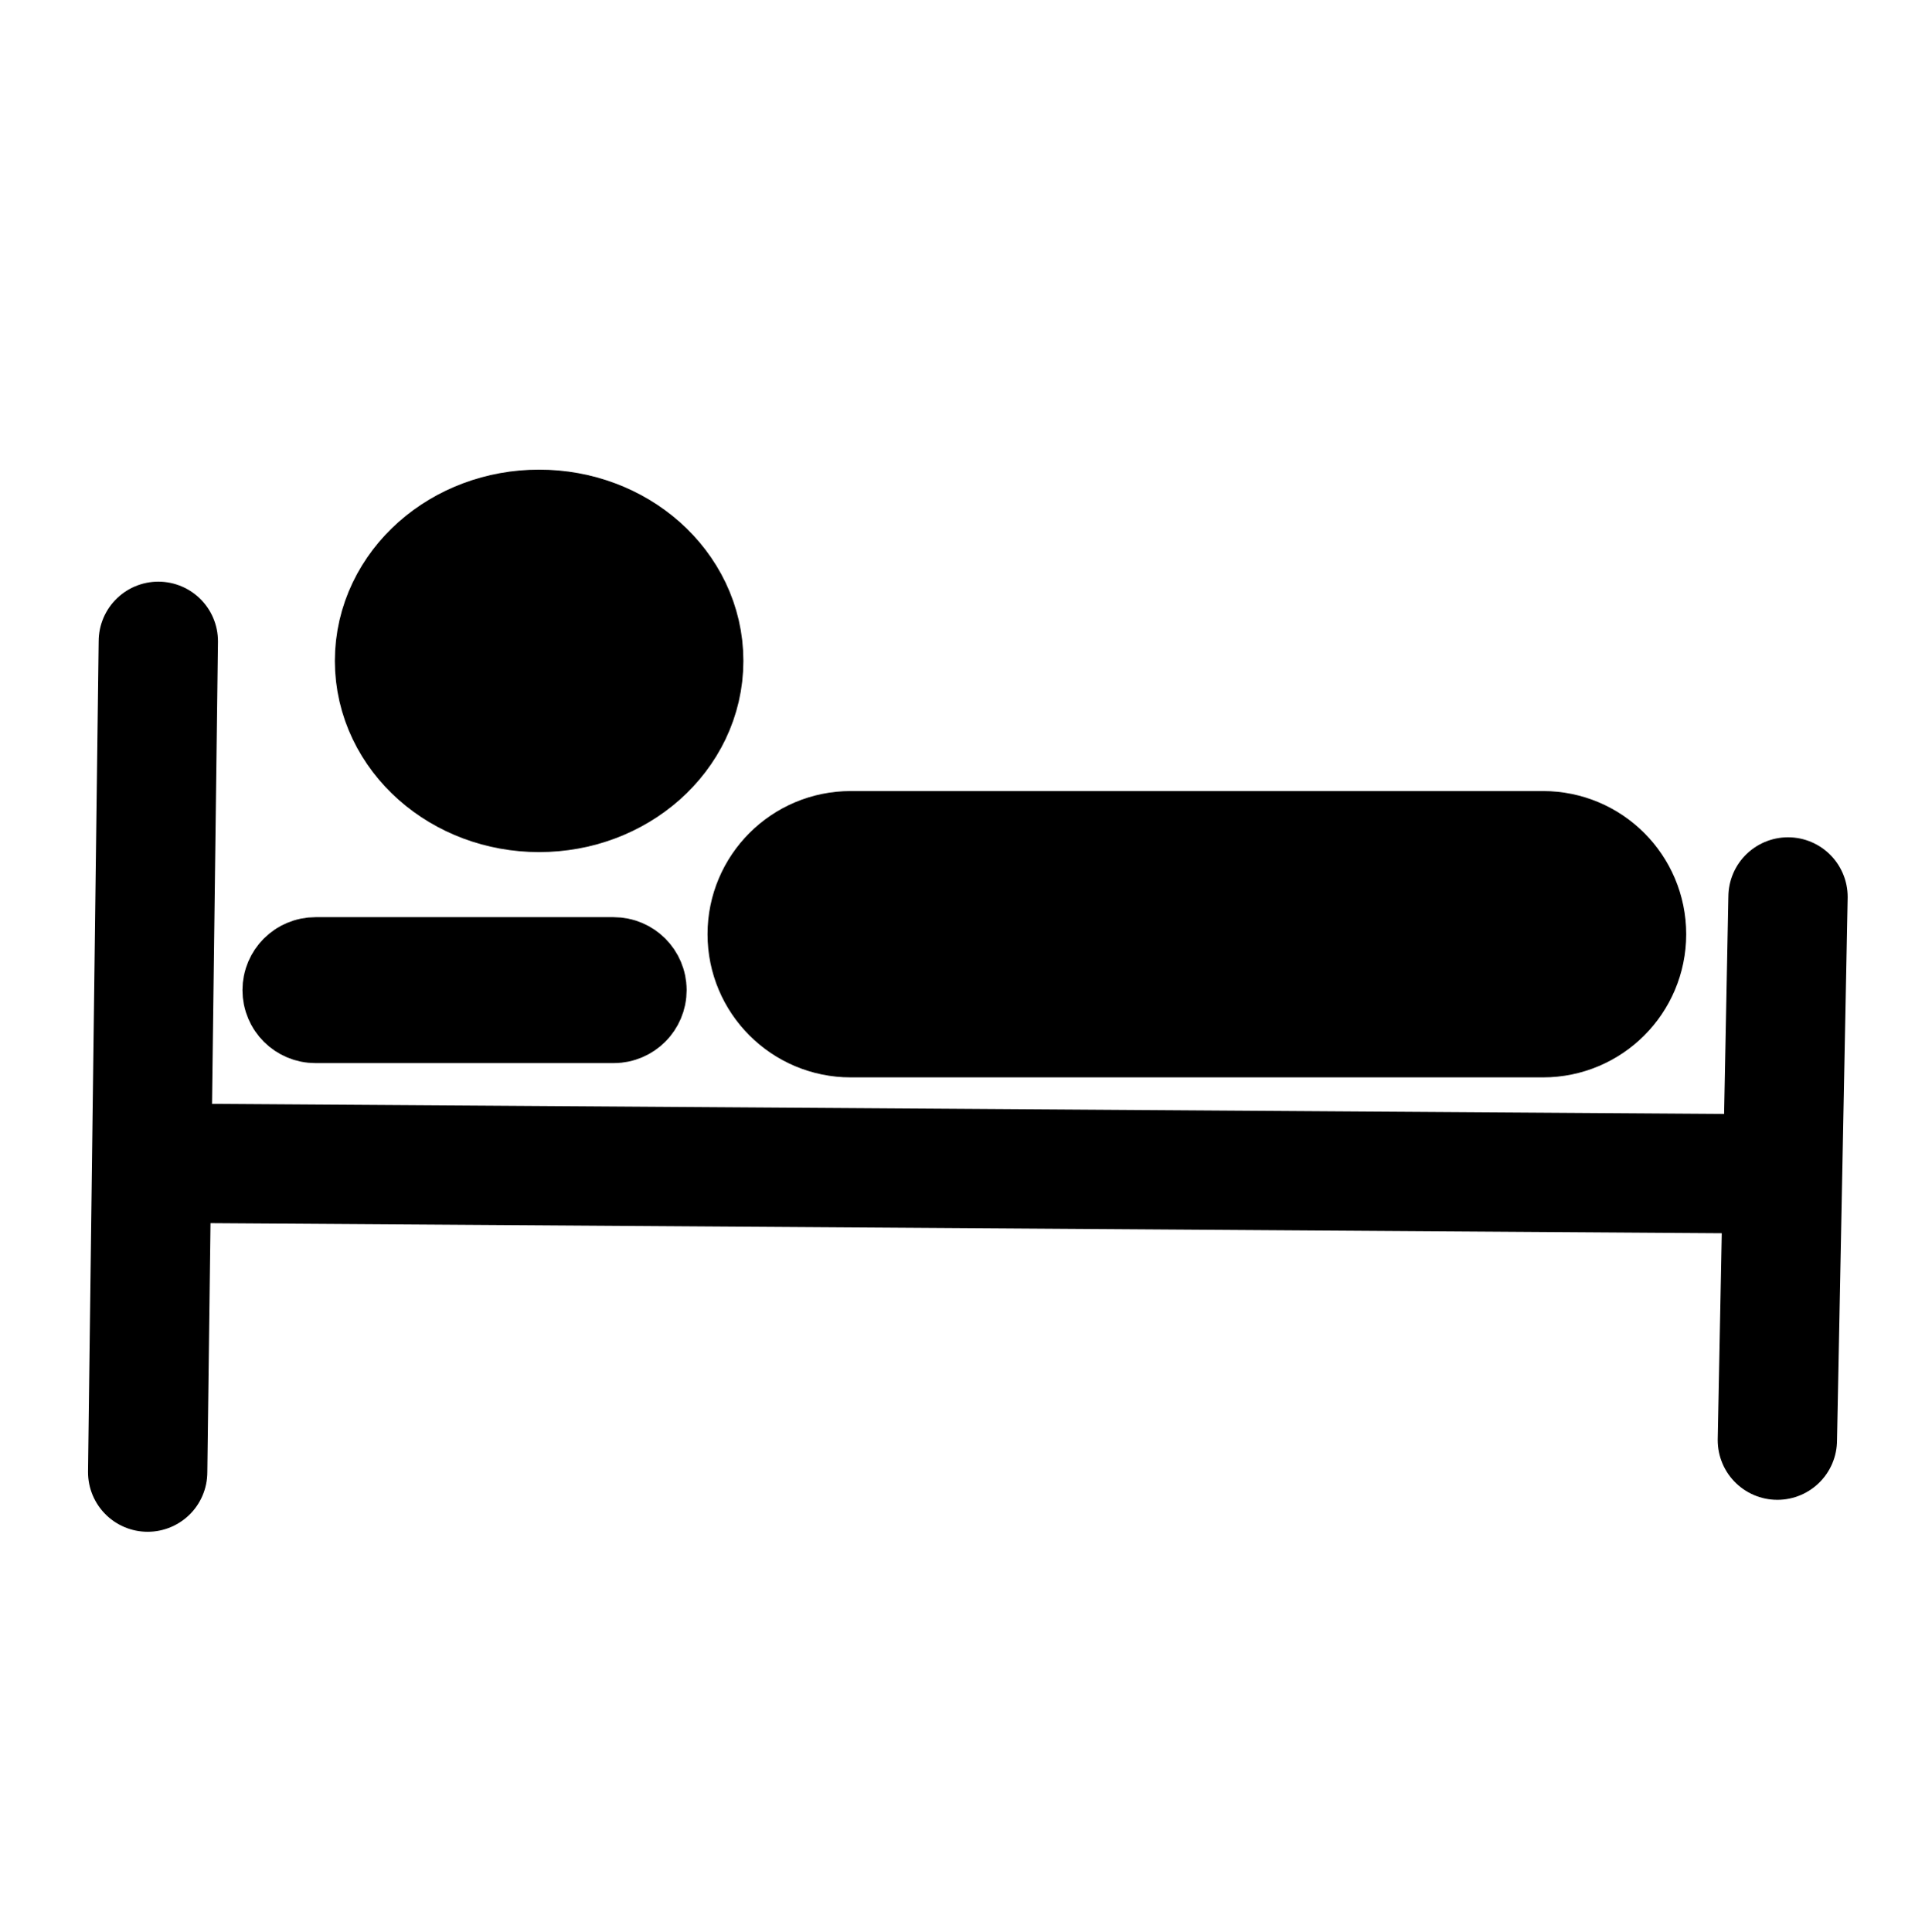
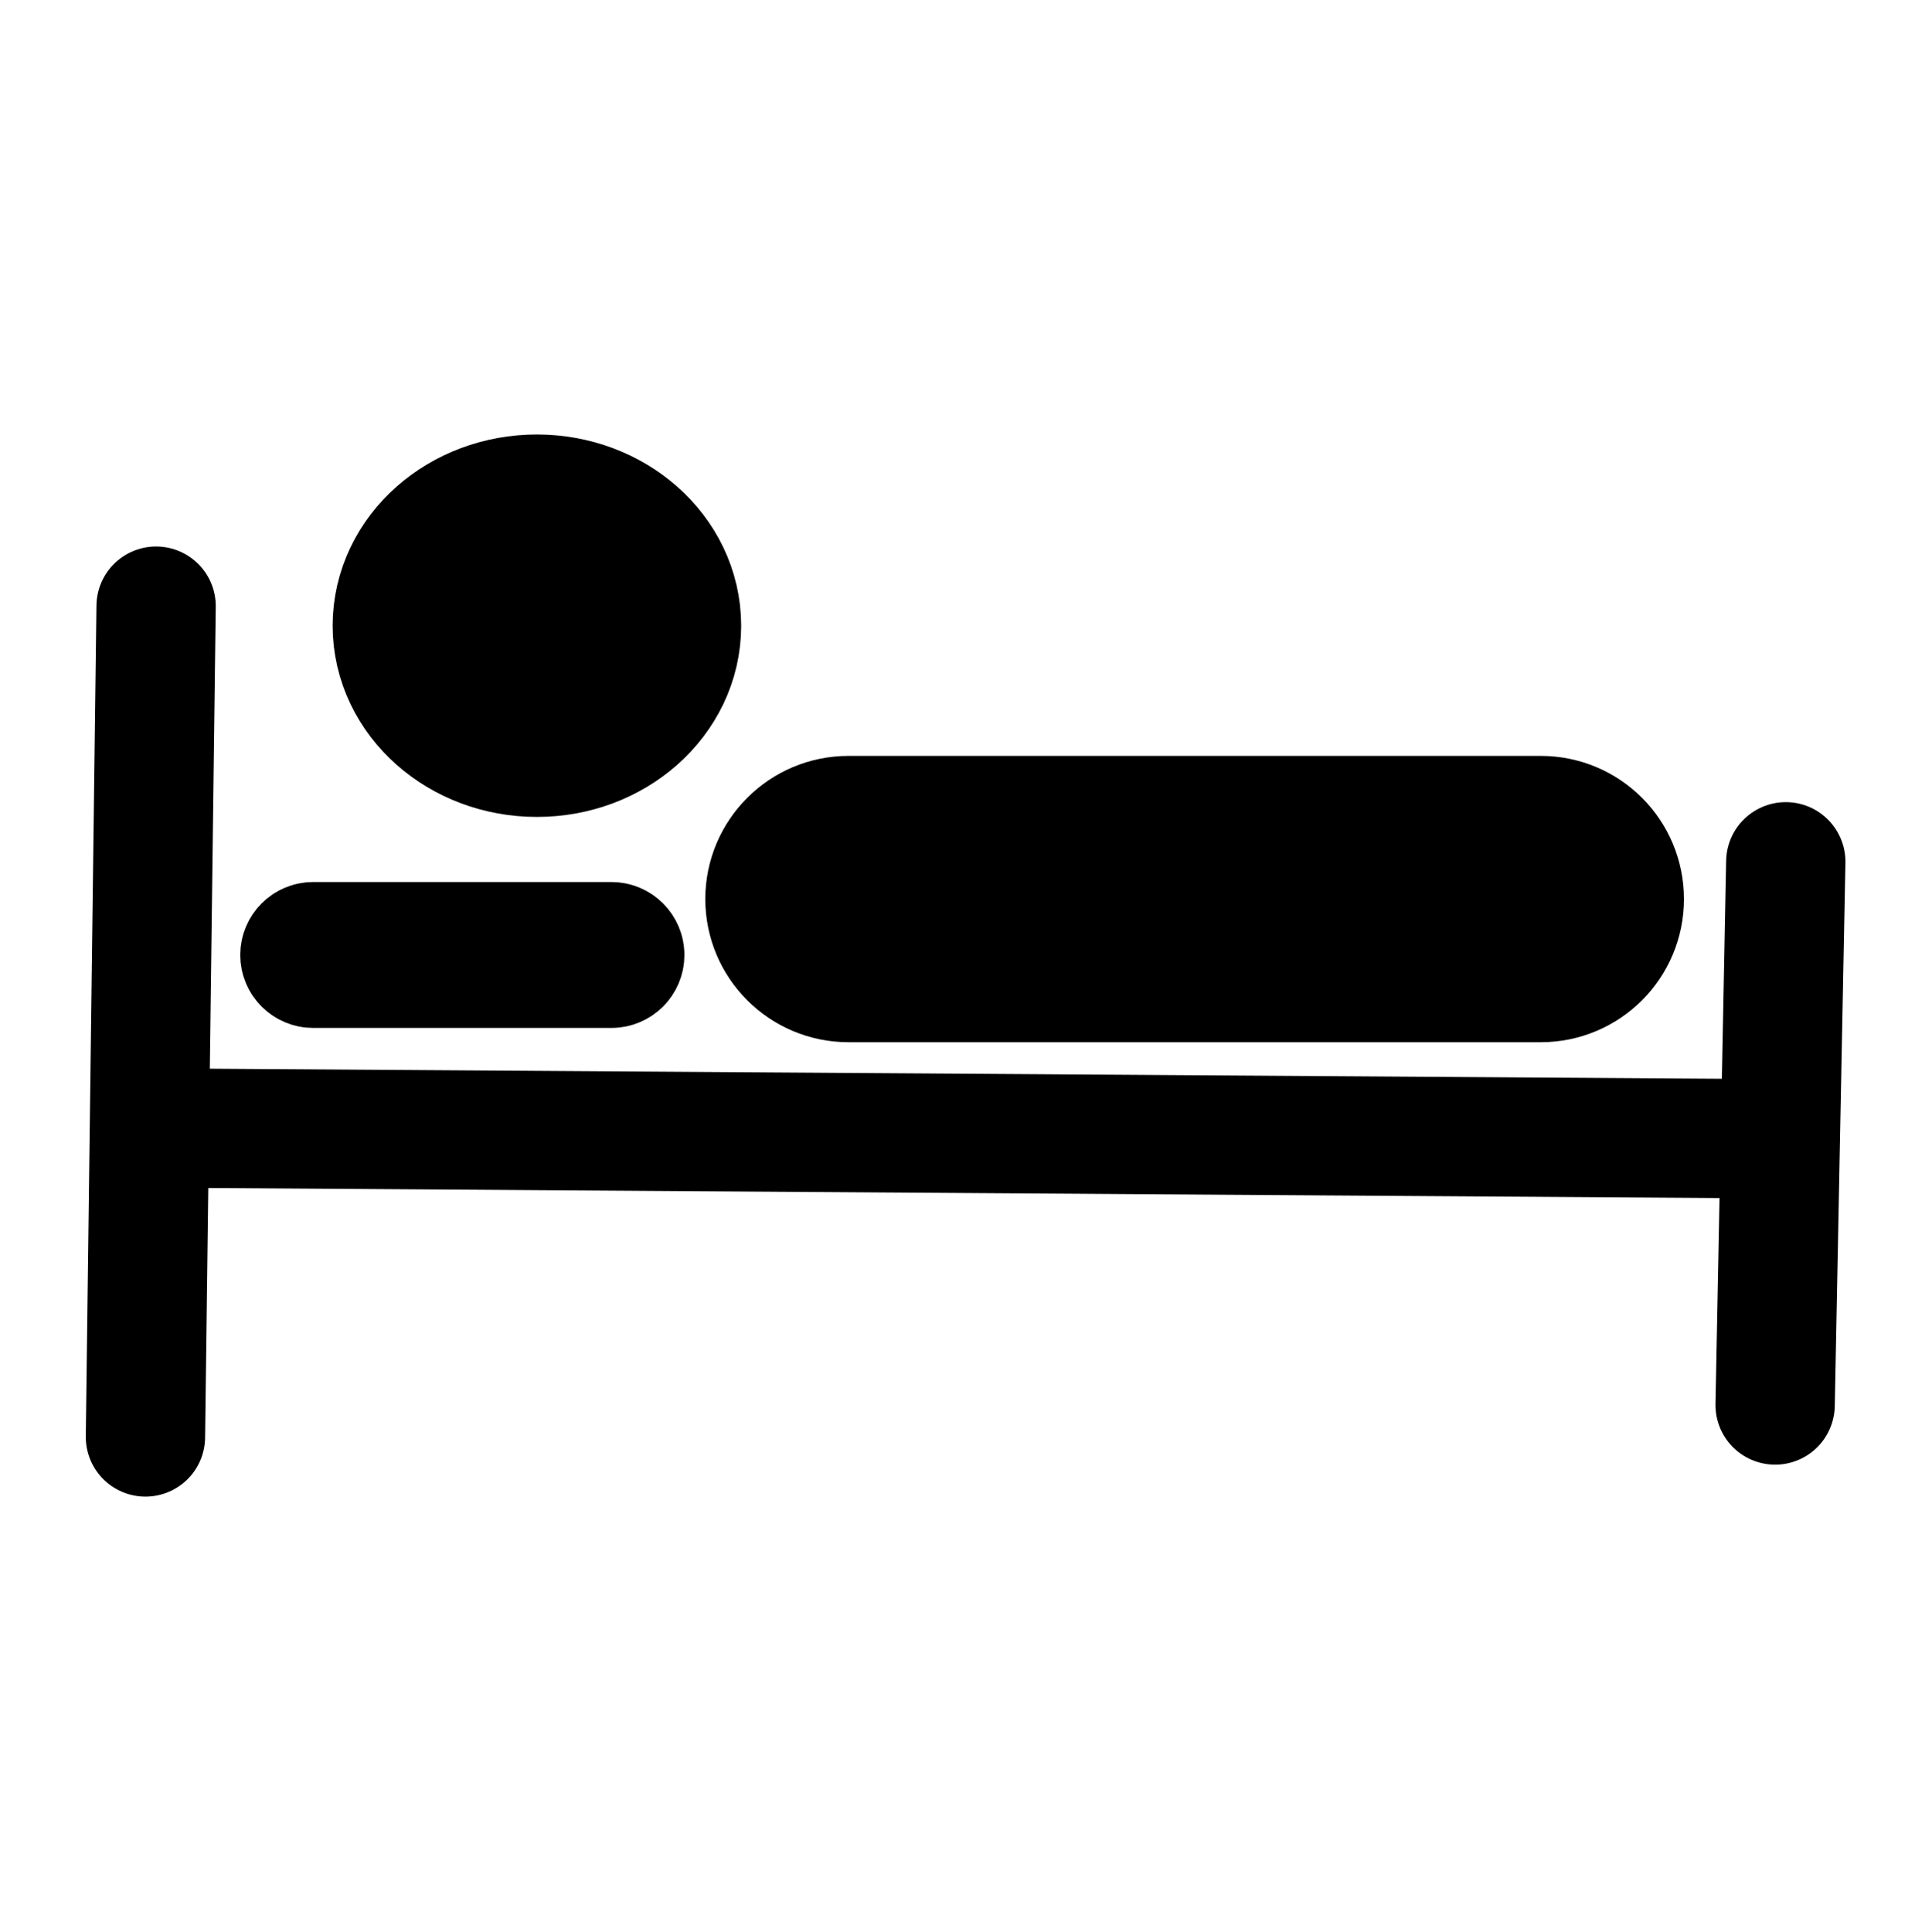
- <svg xmlns="http://www.w3.org/2000/svg" version="1.0" width="580" height="580" id="svg2">
-   <defs id="defs4">
-     <symbol viewBox="244.5 110 489 219.9" id="symbol-university">
-       <path id="path4460" d="M79,43l57,119c0,0,21-96,104-96s124,106,124,106l43-133l82-17L0,17L79,43z" />
-       <path id="path4462" d="M94,176l-21,39" stroke-width="20" stroke="#000000" fill="none" />
-       <path id="path4464" d="M300,19c0,10.5-22.6,19-50.5,19S199,29.5,199,19s22.6-19,50.5-19S300,8.5,300,19z" />
-       <path id="path4466" d="M112,216l-16-38L64,88c0,0-9-8-4-35s16-24,16-24" stroke-width="20" stroke="#000000" ill="none" />
-     </symbol>
-   </defs>
-   <g id="layer3" style="display:none;stroke:#757575;stroke-opacity:1" transform="matrix(48.14969,0,0,48.14969,-536.2733,-33.30675)">
-     <rect style="fill:none;stroke:#757575;stroke-width:0.1;stroke-miterlimit:4;stroke-dasharray:none;stroke-opacity:1;display:inline" id="rect4134" width="10" height="10" x="1" y="1" />
-     <rect style="fill:none;stroke:#757575;stroke-width:0.1;stroke-miterlimit:4;stroke-dasharray:none;stroke-opacity:1;display:inline" id="rect4136" width="8" height="8" x="2" y="2" />
+ <svg xmlns="http://www.w3.org/2000/svg" width="580" height="580" id="svg3025" version="1.1">
+   <defs id="defs3027" />
+   <g id="layer1" transform="translate(0,-472.3622)">
+     <g transform="translate(-0.669544,461.8026)" id="g3000">
+       <path id="path2157" d="M 47.546,192.599 44.347,442.121" style="fill:#000000;fill-opacity:1;fill-rule:evenodd;stroke:#000000;stroke-width:35.829;stroke-linecap:round;stroke-linejoin:miter;stroke-miterlimit:4;stroke-opacity:1;stroke-dasharray:none" />
+       <path id="path2159" d="m 50.745,349.35 479.85,3.199" style="fill:#000000;fill-opacity:1;fill-rule:evenodd;stroke:#000000;stroke-width:35.829;stroke-linecap:butt;stroke-linejoin:miter;stroke-miterlimit:4;stroke-opacity:1;stroke-dasharray:none" />
+       <path id="path2161" d="m 533.793,432.524 3.199,-163.149" style="fill:#000000;fill-opacity:1;fill-rule:evenodd;stroke:#000000;stroke-width:35.829;stroke-linecap:round;stroke-linejoin:miter;stroke-miterlimit:4;stroke-opacity:1;stroke-dasharray:none" />
+       <rect ry="22.393" y="258.179" x="233.092" height="44.786" width="252.721" id="rect2163" style="fill:#000000;fill-opacity:1;stroke:#000000;stroke-width:41.203;stroke-miterlimit:4;stroke-opacity:1;stroke-dasharray:none" />
+       <path transform="matrix(22.99327,0,0,23.07331,-16.69854,-171.1113)" d="m 9.286,16.018 c 0,0.74 -0.68,1.339 -1.518,1.339 -0.838,0 -1.518,-0.6 -1.518,-1.339 0,-0.74 0.68,-1.339 1.518,-1.339 0.838,0 1.518,0.6 1.518,1.339 z" id="path2167" style="fill:#000000;fill-opacity:1;stroke:#000000;stroke-width:2.3;stroke-miterlimit:4;stroke-opacity:1;stroke-dasharray:none" />
+       <rect ry="3.999" y="293.368" x="90.732" height="7.997" width="97.569" id="rect2169" style="fill:#000000;fill-opacity:1;stroke:#000000;stroke-width:35.829;stroke-miterlimit:4;stroke-opacity:1;stroke-dasharray:none" />
+     </g>
  </g>
-   <path style="fill:#000000;;fill-opacity:1;fill-rule:evenodd;stroke:#000000;;stroke-width:35.829;stroke-linecap:round;stroke-linejoin:miter;stroke-miterlimit:4;stroke-dasharray:none;stroke-opacity:1" d="M 47.546,192.599 L 44.347,442.121" id="path2157" />
-   <path style="fill:#000000;;fill-opacity:1;fill-rule:evenodd;stroke:#000000;;stroke-width:35.829;stroke-linecap:butt;stroke-linejoin:miter;stroke-miterlimit:4;stroke-dasharray:none;stroke-opacity:1" d="M 50.745,349.35 L 530.594,352.549" id="path2159" />
-   <path style="fill:#000000;;fill-opacity:1;fill-rule:evenodd;stroke:#000000;;stroke-width:35.829;stroke-linecap:round;stroke-linejoin:miter;stroke-miterlimit:4;stroke-dasharray:none;stroke-opacity:1" d="M 533.793,432.524 L 536.992,269.375" id="path2161" />
-   <rect style="fill:#000000;;fill-opacity:1;stroke:#000000;;stroke-width:41.203;stroke-miterlimit:4;stroke-dasharray:none;stroke-opacity:1" id="rect2163" width="252.721" height="44.786" x="233.092" y="258.179" ry="22.393" />
-   <path style="fill:#000000;;fill-opacity:1;stroke:#000000;;stroke-width:2.3;stroke-miterlimit:4;stroke-dasharray:none;stroke-opacity:1" id="path2167" d="M 9.286,16.018 A 1.518,1.339 0 1 1 6.25,16.018 A 1.518,1.339 0 1 1 9.286,16.018 z" transform="matrix(22.99327,0,0,23.07331,-16.69854,-171.1113)" />
-   <rect style="fill:#000000;;fill-opacity:1;stroke:#000000;;stroke-width:35.829;stroke-miterlimit:4;stroke-dasharray:none;stroke-opacity:1" id="rect2169" width="97.569" height="7.997" x="90.732" y="293.368" ry="3.999" />
</svg>
